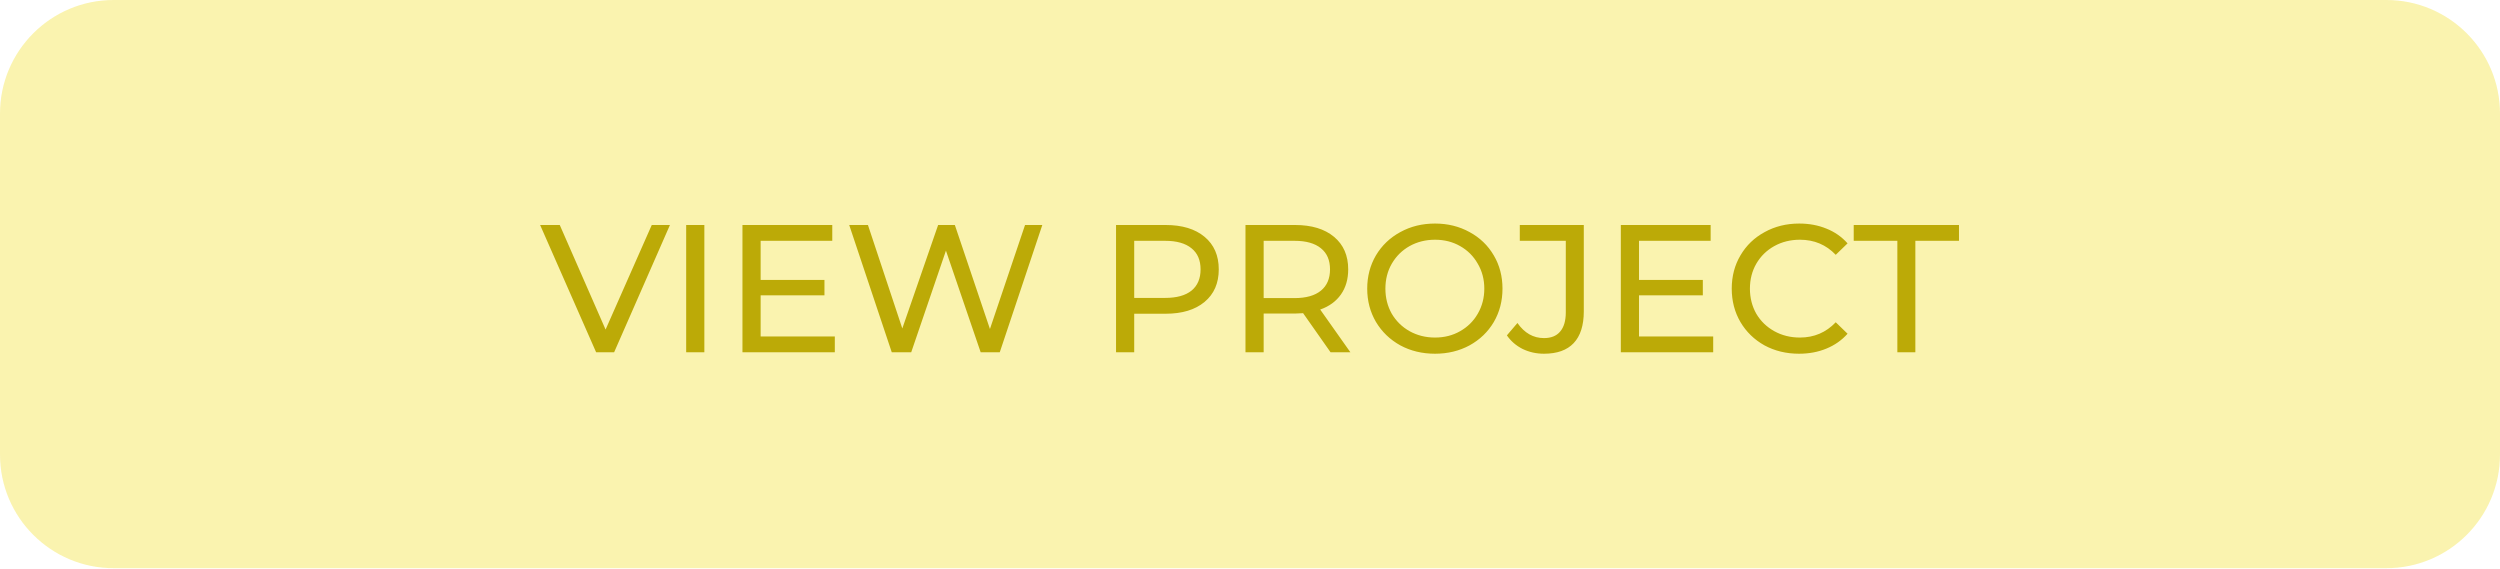
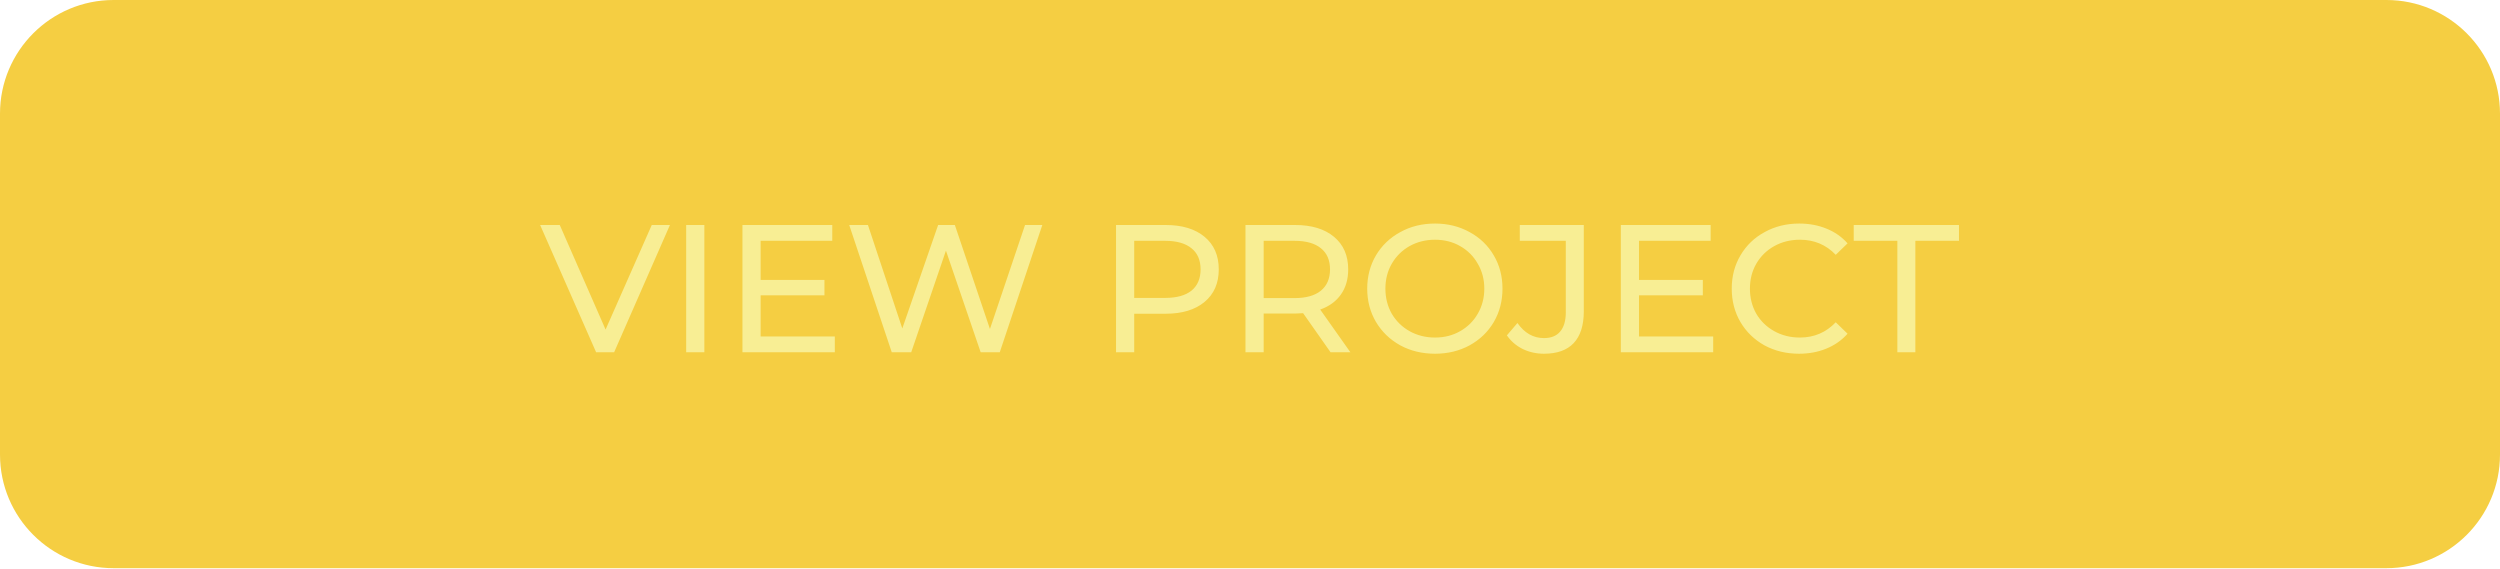
<svg xmlns="http://www.w3.org/2000/svg" width="220" height="50" viewBox="0 0 220 50" fill="none">
-   <rect width="220" height="50" rx="10" fill="#F8EE94" fill-opacity="0.75" />
-   <path d="M58.955 19.8L54.043 31H52.459L47.531 19.8H49.259L53.291 29L57.355 19.8H58.955ZM60.383 19.8H61.983V31H60.383V19.8ZM73.464 29.608V31H65.336V19.8H73.24V21.192H66.936V24.632H72.552V25.992H66.936V29.608H73.464ZM91.723 19.8L87.979 31H86.299L83.243 22.056L80.187 31H78.475L74.731 19.8H76.379L79.403 28.904L82.555 19.8H84.027L87.115 28.952L90.203 19.8H91.723ZM102.579 19.8C104.03 19.8 105.171 20.147 106.003 20.84C106.835 21.533 107.251 22.488 107.251 23.704C107.251 24.92 106.835 25.875 106.003 26.568C105.171 27.261 104.03 27.608 102.579 27.608H99.811V31H98.211V19.8H102.579ZM102.531 26.216C103.545 26.216 104.318 26.003 104.851 25.576C105.385 25.139 105.651 24.515 105.651 23.704C105.651 22.893 105.385 22.275 104.851 21.848C104.318 21.411 103.545 21.192 102.531 21.192H99.811V26.216H102.531ZM117.09 31L114.674 27.56C114.375 27.581 114.141 27.592 113.97 27.592H111.202V31H109.602V19.8H113.97C115.421 19.8 116.562 20.147 117.394 20.84C118.226 21.533 118.642 22.488 118.642 23.704C118.642 24.568 118.429 25.304 118.002 25.912C117.575 26.52 116.967 26.963 116.178 27.24L118.834 31H117.09ZM113.922 26.232C114.935 26.232 115.709 26.013 116.242 25.576C116.775 25.139 117.042 24.515 117.042 23.704C117.042 22.893 116.775 22.275 116.242 21.848C115.709 21.411 114.935 21.192 113.922 21.192H111.202V26.232H113.922ZM126.283 31.128C125.152 31.128 124.134 30.883 123.227 30.392C122.32 29.891 121.606 29.203 121.083 28.328C120.571 27.453 120.315 26.477 120.315 25.4C120.315 24.323 120.571 23.347 121.083 22.472C121.606 21.597 122.32 20.915 123.227 20.424C124.134 19.923 125.152 19.672 126.283 19.672C127.403 19.672 128.416 19.923 129.323 20.424C130.23 20.915 130.939 21.597 131.451 22.472C131.963 23.336 132.219 24.312 132.219 25.4C132.219 26.488 131.963 27.469 131.451 28.344C130.939 29.208 130.23 29.891 129.323 30.392C128.416 30.883 127.403 31.128 126.283 31.128ZM126.283 29.704C127.104 29.704 127.84 29.517 128.491 29.144C129.152 28.771 129.67 28.259 130.043 27.608C130.427 26.947 130.619 26.211 130.619 25.4C130.619 24.589 130.427 23.859 130.043 23.208C129.67 22.547 129.152 22.029 128.491 21.656C127.84 21.283 127.104 21.096 126.283 21.096C125.462 21.096 124.715 21.283 124.043 21.656C123.382 22.029 122.859 22.547 122.475 23.208C122.102 23.859 121.915 24.589 121.915 25.4C121.915 26.211 122.102 26.947 122.475 27.608C122.859 28.259 123.382 28.771 124.043 29.144C124.715 29.517 125.462 29.704 126.283 29.704ZM135.87 31.128C135.198 31.128 134.574 30.989 133.998 30.712C133.422 30.424 132.958 30.024 132.606 29.512L133.534 28.424C134.153 29.309 134.931 29.752 135.87 29.752C136.499 29.752 136.974 29.56 137.294 29.176C137.625 28.792 137.79 28.227 137.79 27.48V21.192H133.742V19.8H139.374V27.4C139.374 28.637 139.075 29.571 138.478 30.2C137.891 30.819 137.022 31.128 135.87 31.128ZM150.761 29.608V31H142.633V19.8H150.537V21.192H144.233V24.632H149.849V25.992H144.233V29.608H150.761ZM158.313 31.128C157.193 31.128 156.18 30.883 155.273 30.392C154.377 29.891 153.673 29.208 153.161 28.344C152.649 27.469 152.393 26.488 152.393 25.4C152.393 24.312 152.649 23.336 153.161 22.472C153.673 21.597 154.382 20.915 155.289 20.424C156.196 19.923 157.209 19.672 158.329 19.672C159.204 19.672 160.004 19.821 160.729 20.12C161.454 20.408 162.073 20.84 162.585 21.416L161.545 22.424C160.702 21.539 159.652 21.096 158.393 21.096C157.561 21.096 156.809 21.283 156.137 21.656C155.465 22.029 154.937 22.547 154.553 23.208C154.18 23.859 153.993 24.589 153.993 25.4C153.993 26.211 154.18 26.947 154.553 27.608C154.937 28.259 155.465 28.771 156.137 29.144C156.809 29.517 157.561 29.704 158.393 29.704C159.641 29.704 160.692 29.256 161.545 28.36L162.585 29.368C162.073 29.944 161.449 30.381 160.713 30.68C159.988 30.979 159.188 31.128 158.313 31.128ZM166.967 21.192H163.127V19.8H172.391V21.192H168.551V31H166.967V21.192Z" fill="#BCAA07" />
+   <rect width="220" height="50" rx="10" fill="#F5CE42" />
+   <path d="M58.955 19.8L54.043 31H52.459L47.531 19.8H49.259L53.291 29L57.355 19.8H58.955ZM60.383 19.8H61.983V31H60.383V19.8ZM73.464 29.608V31H65.336V19.8H73.24V21.192H66.936V24.632H72.552V25.992H66.936V29.608H73.464ZM91.723 19.8L87.979 31H86.299L83.243 22.056L80.187 31H78.475L74.731 19.8H76.379L79.403 28.904L82.555 19.8H84.027L87.115 28.952L90.203 19.8H91.723ZM102.579 19.8C104.03 19.8 105.171 20.147 106.003 20.84C106.835 21.533 107.251 22.488 107.251 23.704C107.251 24.92 106.835 25.875 106.003 26.568C105.171 27.261 104.03 27.608 102.579 27.608H99.811V31H98.211V19.8H102.579ZM102.531 26.216C103.545 26.216 104.318 26.003 104.851 25.576C105.385 25.139 105.651 24.515 105.651 23.704C105.651 22.893 105.385 22.275 104.851 21.848C104.318 21.411 103.545 21.192 102.531 21.192H99.811V26.216H102.531ZM117.09 31L114.674 27.56C114.375 27.581 114.141 27.592 113.97 27.592H111.202V31H109.602V19.8H113.97C115.421 19.8 116.562 20.147 117.394 20.84C118.226 21.533 118.642 22.488 118.642 23.704C118.642 24.568 118.429 25.304 118.002 25.912C117.575 26.52 116.967 26.963 116.178 27.24L118.834 31H117.09ZM113.922 26.232C114.935 26.232 115.709 26.013 116.242 25.576C116.775 25.139 117.042 24.515 117.042 23.704C117.042 22.893 116.775 22.275 116.242 21.848C115.709 21.411 114.935 21.192 113.922 21.192H111.202V26.232H113.922ZM126.283 31.128C125.152 31.128 124.134 30.883 123.227 30.392C122.32 29.891 121.606 29.203 121.083 28.328C120.571 27.453 120.315 26.477 120.315 25.4C120.315 24.323 120.571 23.347 121.083 22.472C121.606 21.597 122.32 20.915 123.227 20.424C124.134 19.923 125.152 19.672 126.283 19.672C127.403 19.672 128.416 19.923 129.323 20.424C130.23 20.915 130.939 21.597 131.451 22.472C131.963 23.336 132.219 24.312 132.219 25.4C132.219 26.488 131.963 27.469 131.451 28.344C130.939 29.208 130.23 29.891 129.323 30.392C128.416 30.883 127.403 31.128 126.283 31.128ZM126.283 29.704C127.104 29.704 127.84 29.517 128.491 29.144C129.152 28.771 129.67 28.259 130.043 27.608C130.427 26.947 130.619 26.211 130.619 25.4C130.619 24.589 130.427 23.859 130.043 23.208C129.67 22.547 129.152 22.029 128.491 21.656C127.84 21.283 127.104 21.096 126.283 21.096C125.462 21.096 124.715 21.283 124.043 21.656C123.382 22.029 122.859 22.547 122.475 23.208C122.102 23.859 121.915 24.589 121.915 25.4C121.915 26.211 122.102 26.947 122.475 27.608C122.859 28.259 123.382 28.771 124.043 29.144C124.715 29.517 125.462 29.704 126.283 29.704ZM135.87 31.128C135.198 31.128 134.574 30.989 133.998 30.712C133.422 30.424 132.958 30.024 132.606 29.512L133.534 28.424C134.153 29.309 134.931 29.752 135.87 29.752C136.499 29.752 136.974 29.56 137.294 29.176C137.625 28.792 137.79 28.227 137.79 27.48V21.192H133.742V19.8H139.374V27.4C139.374 28.637 139.075 29.571 138.478 30.2C137.891 30.819 137.022 31.128 135.87 31.128ZM150.761 29.608V31H142.633V19.8H150.537V21.192H144.233V24.632H149.849V25.992H144.233V29.608H150.761ZM158.313 31.128C157.193 31.128 156.18 30.883 155.273 30.392C154.377 29.891 153.673 29.208 153.161 28.344C152.649 27.469 152.393 26.488 152.393 25.4C152.393 24.312 152.649 23.336 153.161 22.472C153.673 21.597 154.382 20.915 155.289 20.424C156.196 19.923 157.209 19.672 158.329 19.672C159.204 19.672 160.004 19.821 160.729 20.12C161.454 20.408 162.073 20.84 162.585 21.416L161.545 22.424C160.702 21.539 159.652 21.096 158.393 21.096C157.561 21.096 156.809 21.283 156.137 21.656C155.465 22.029 154.937 22.547 154.553 23.208C154.18 23.859 153.993 24.589 153.993 25.4C153.993 26.211 154.18 26.947 154.553 27.608C154.937 28.259 155.465 28.771 156.137 29.144C156.809 29.517 157.561 29.704 158.393 29.704C159.641 29.704 160.692 29.256 161.545 28.36L162.585 29.368C162.073 29.944 161.449 30.381 160.713 30.68C159.988 30.979 159.188 31.128 158.313 31.128ZM166.967 21.192H163.127V19.8H172.391V21.192H168.551V31H166.967V21.192Z" fill="#F8EE94" />
</svg>
